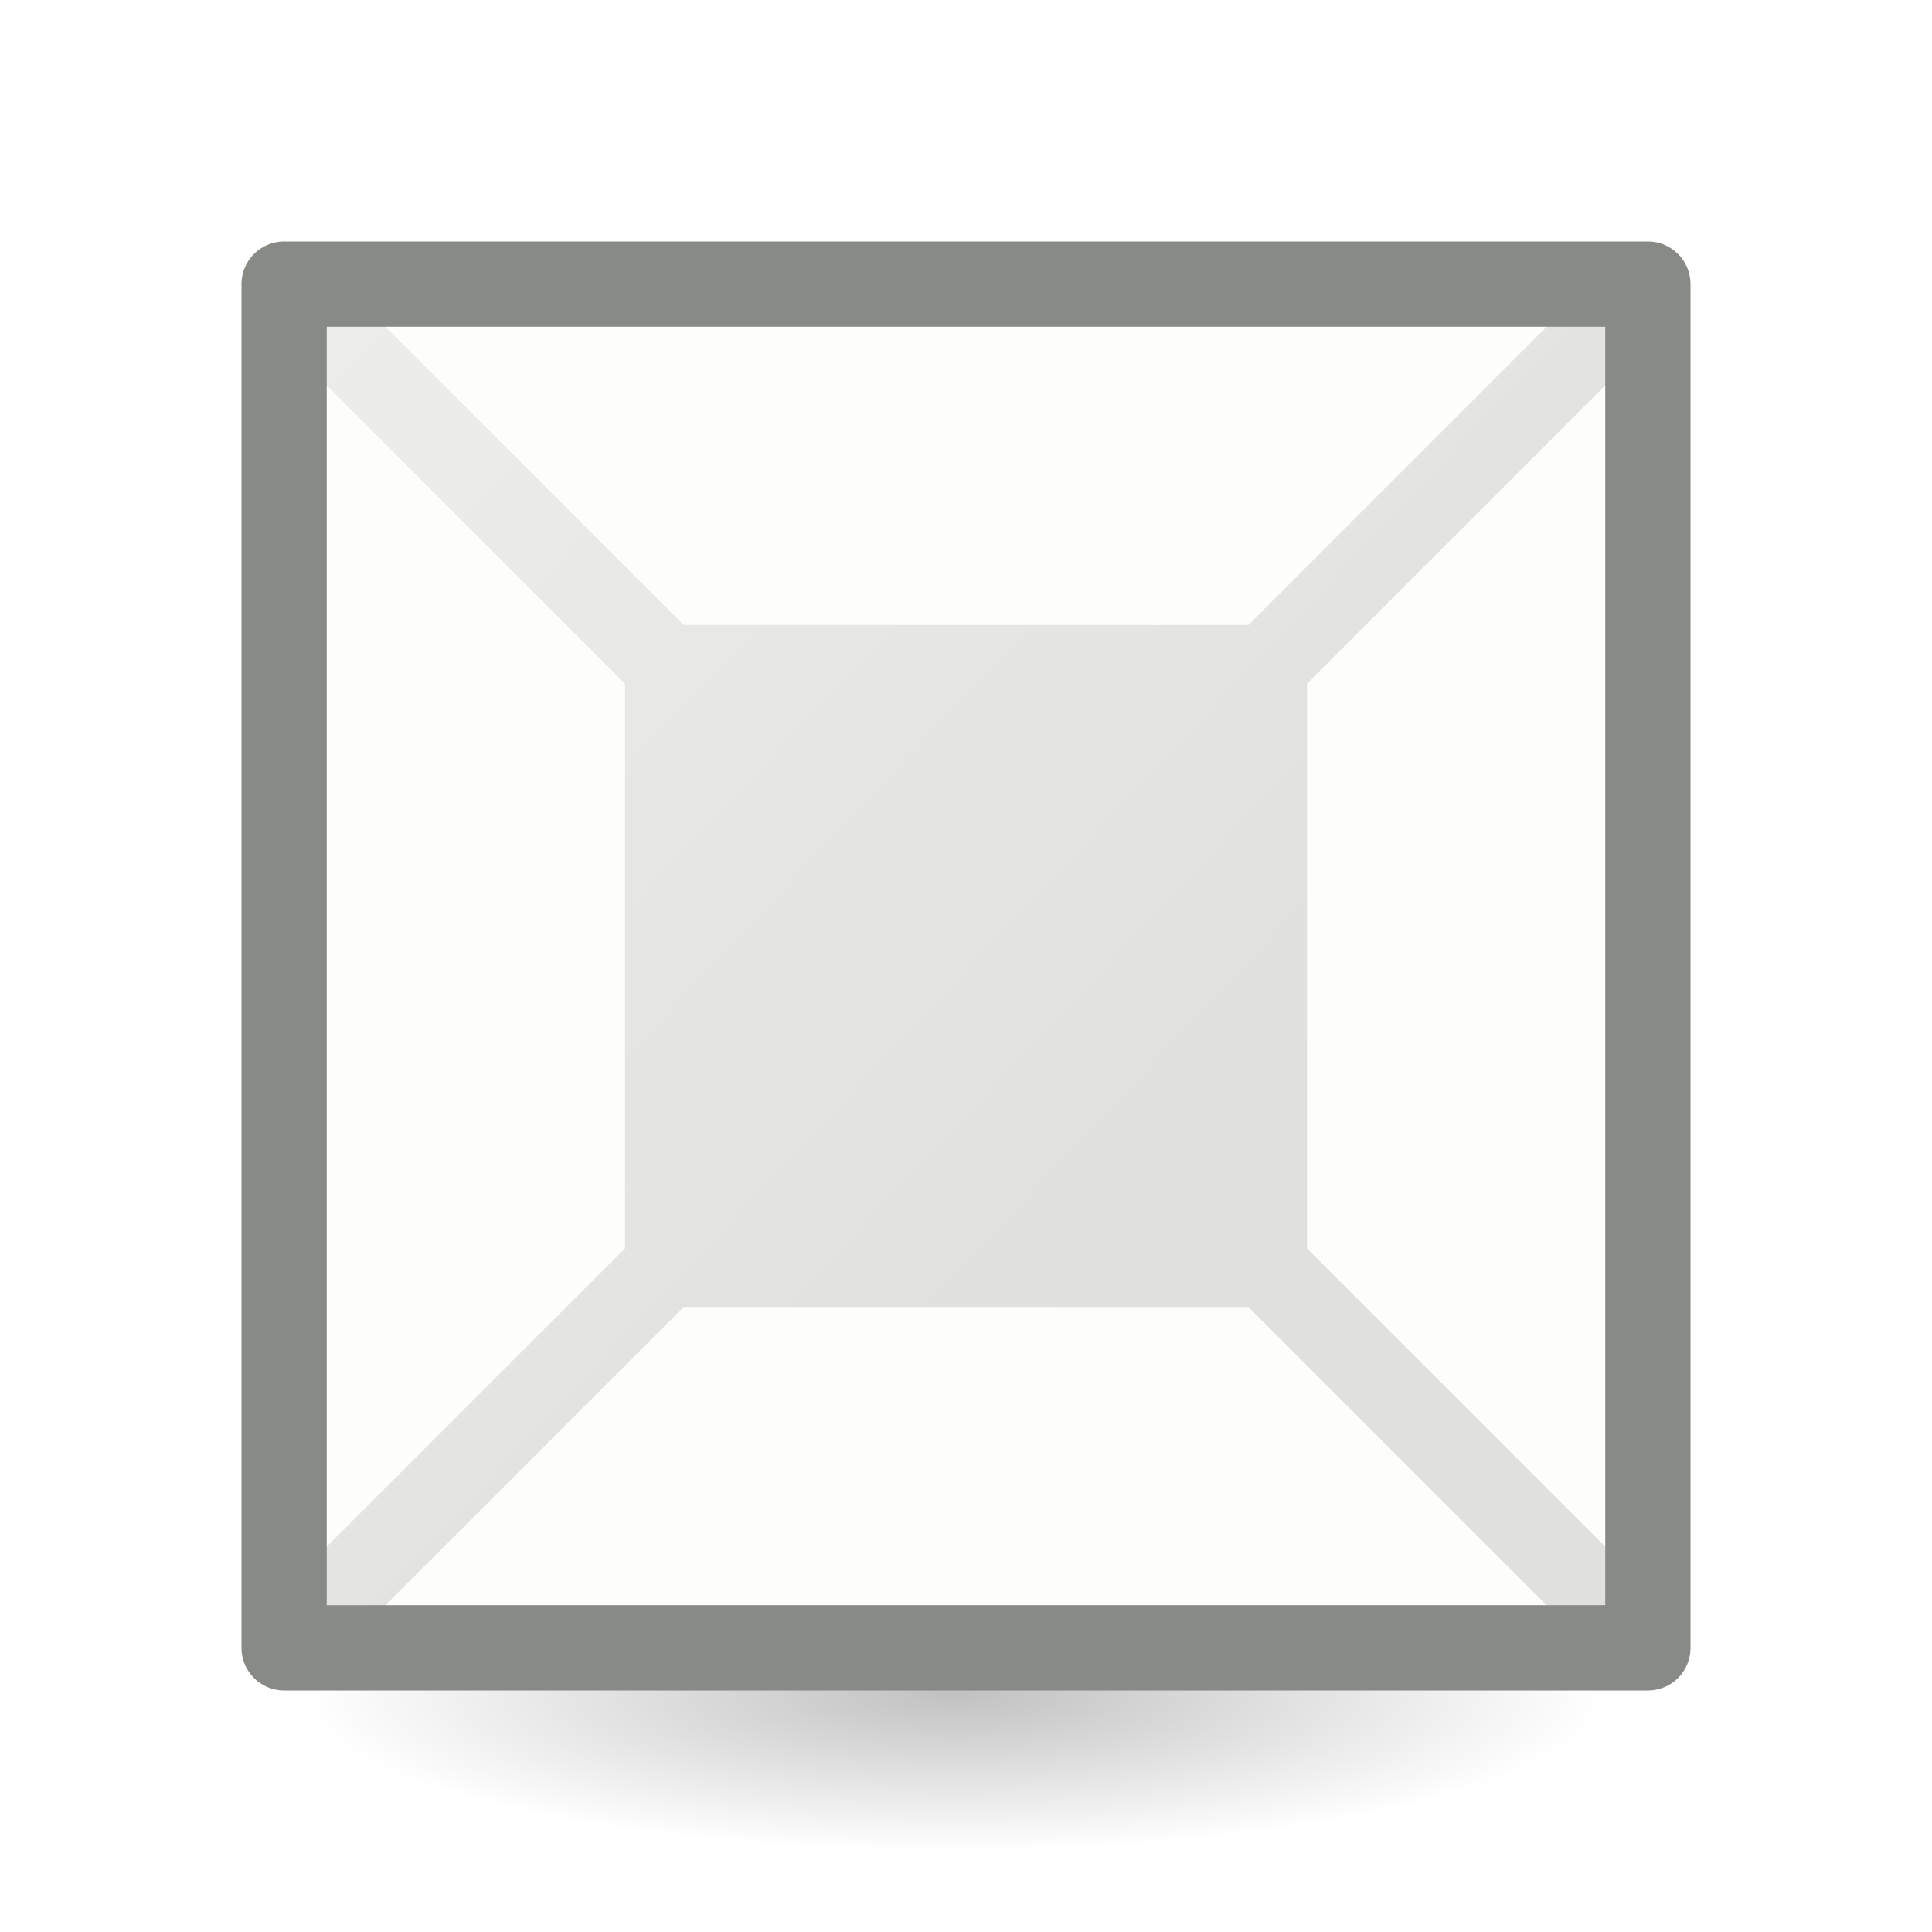
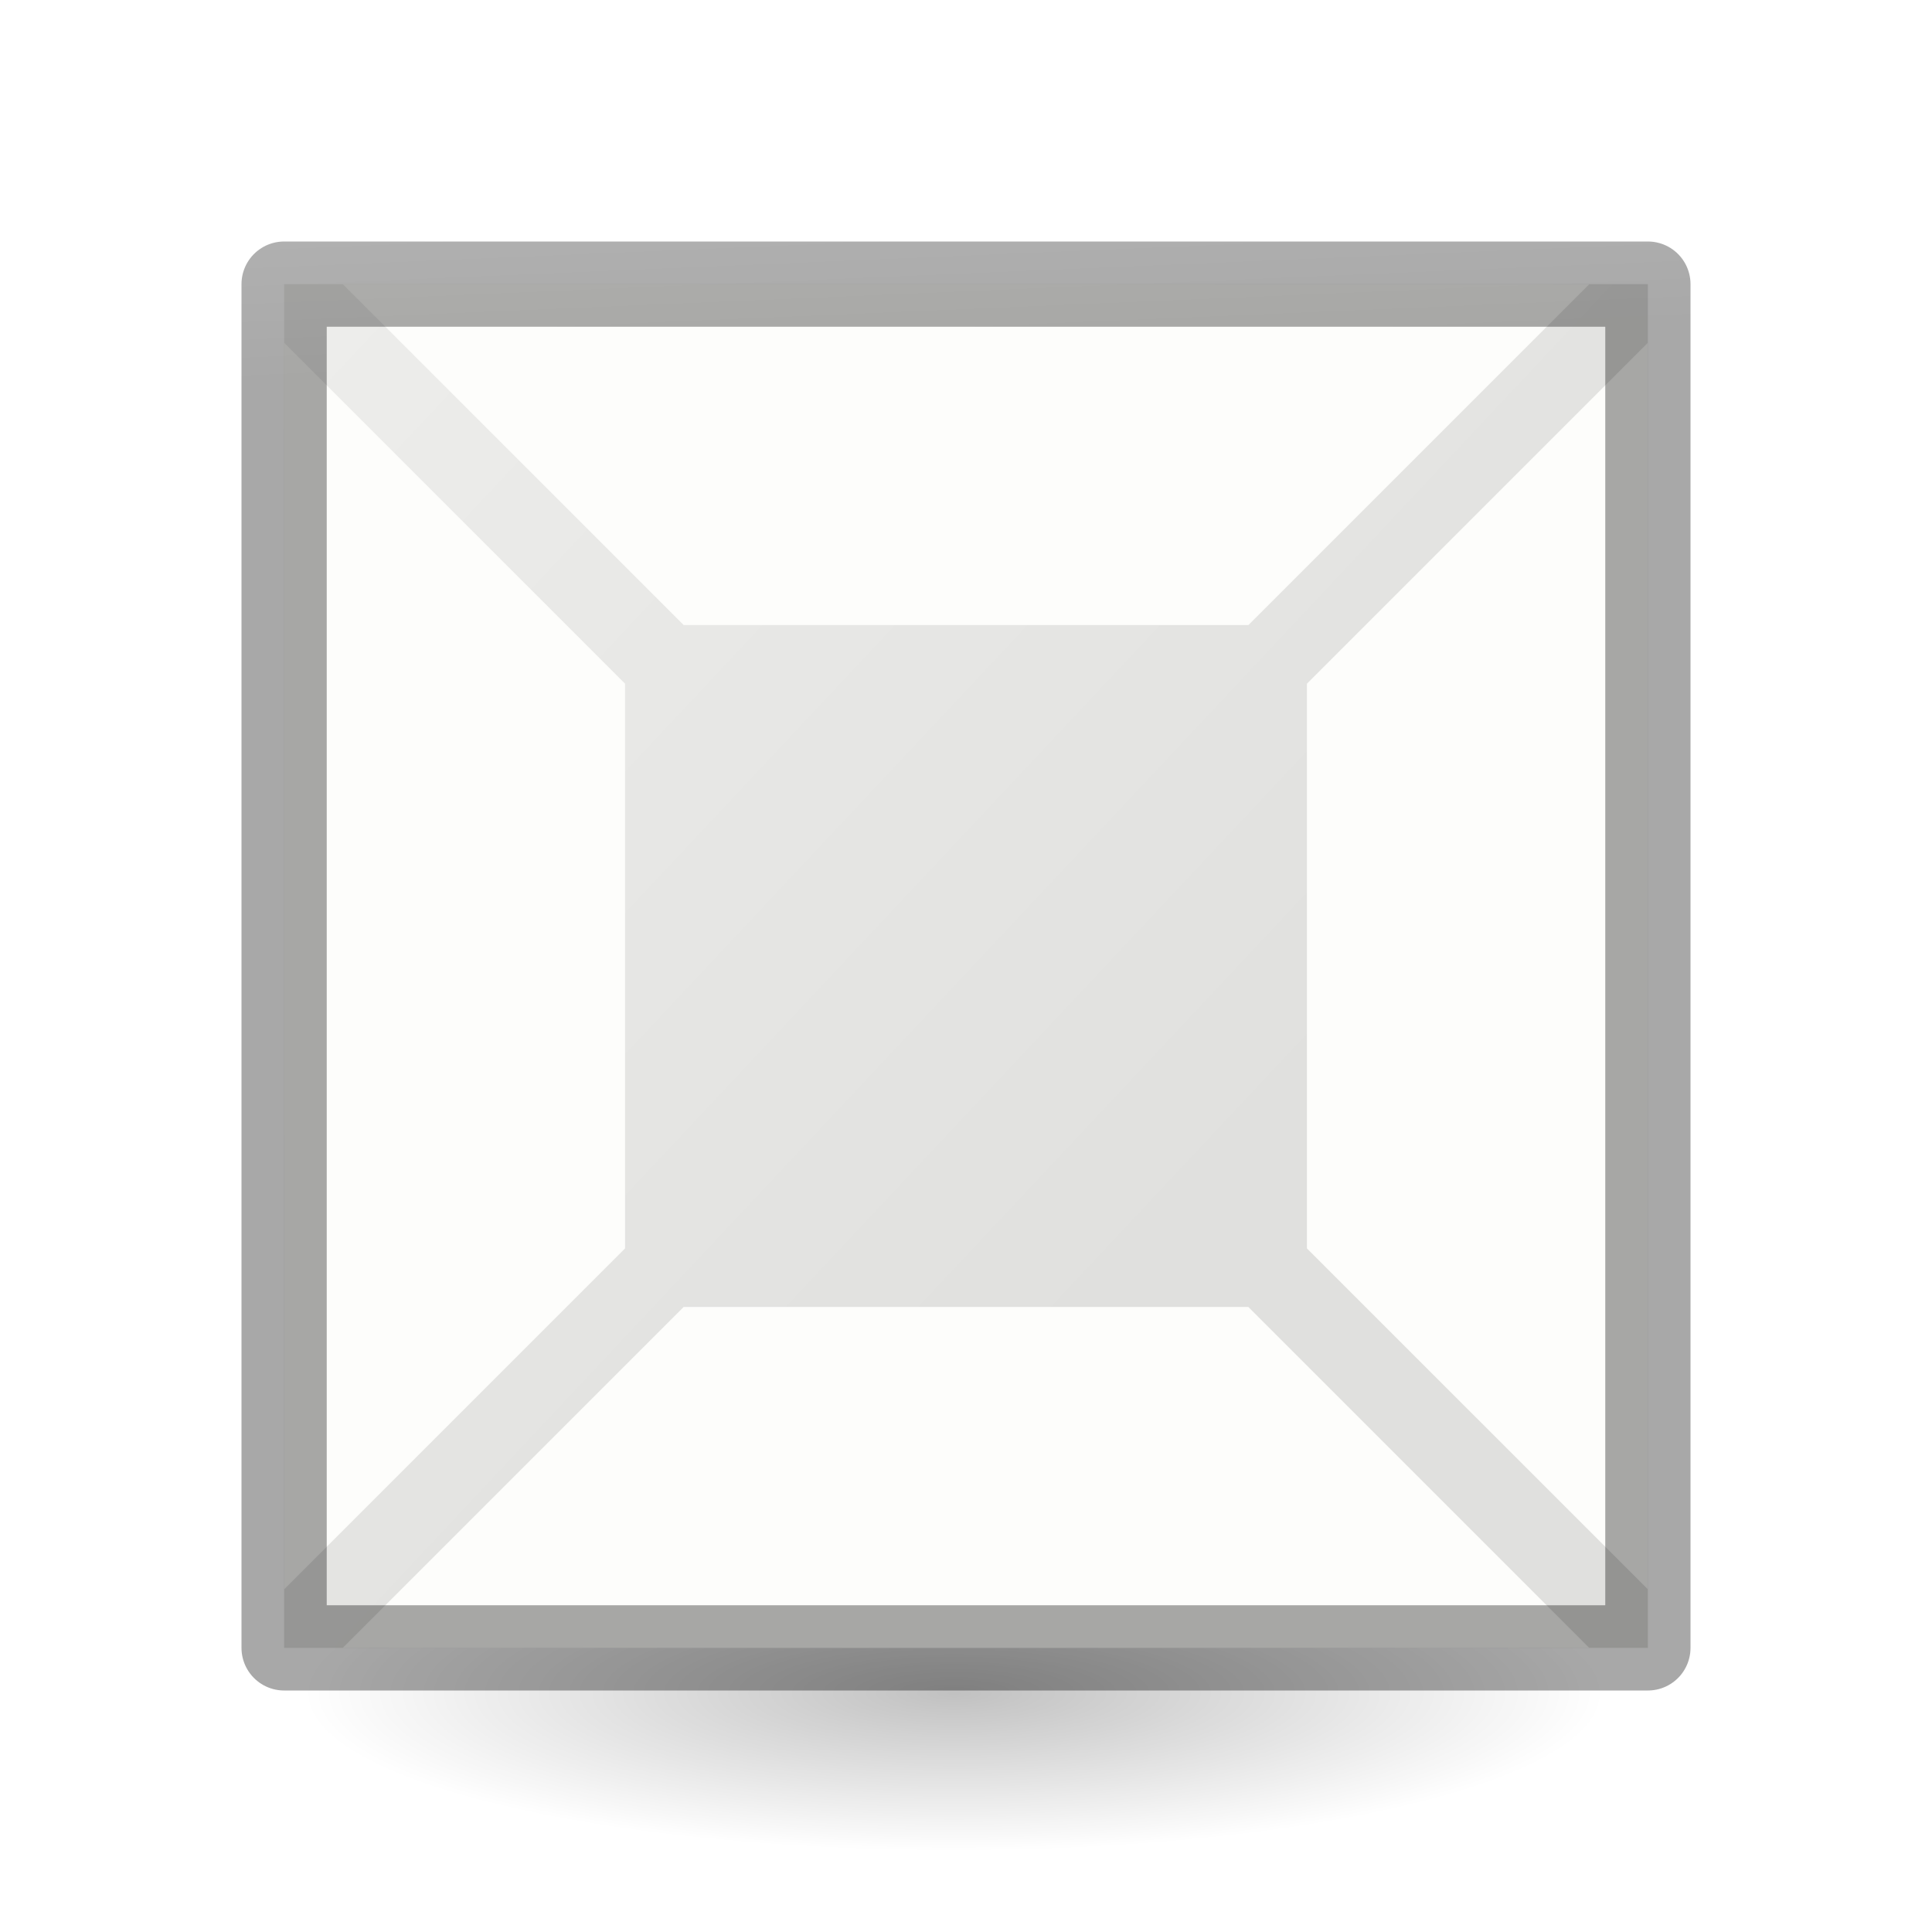
<svg xmlns="http://www.w3.org/2000/svg" viewBox="0 0 24 24">
-   <radialGradient id="a" cx="2.25" cy="16" gradientTransform="matrix(.479894 0 0 .1163379 10.77298 19.17539)" gradientUnits="userSpaceOnUse" r="16.875">
+   <linearGradient id="a" gradientTransform="matrix(.2537859 0 0 .3050187 19.12898 -.685477)" gradientUnits="userSpaceOnUse" x1="52.912" x2="52.336" y1="20.548" y2="4.316">
+     <stop offset="0" stop-opacity=".34" />
+     <stop offset="1" stop-opacity=".247" />
+   </linearGradient>
+   <radialGradient id="b" cx="2.25" cy="16" gradientTransform="matrix(.479894 0 0 .1163379 10.77298 19.17539)" gradientUnits="userSpaceOnUse" r="16.875">
    <stop offset="0" />
    <stop offset="1" stop-opacity="0" />
  </radialGradient>
-   <linearGradient id="b" gradientUnits="userSpaceOnUse" x1="43.784" x2="55.362" y1="3.443" y2="14.301">
+   <linearGradient id="c" gradientUnits="userSpaceOnUse" x1="43.784" x2="55.362" y1="3.443" y2="14.301">
    <stop offset="0" stop-color="#eeeeec" />
    <stop offset="1" stop-color="#e0e0de" />
  </linearGradient>
-   <ellipse cx="11.853" cy="21.037" display="block" fill="url(#a)" fill-rule="evenodd" opacity=".245" rx="8.098" ry="1.963" />
+   <ellipse cx="11.853" cy="21.037" display="block" fill="url(#b)" fill-rule="evenodd" opacity=".245" rx="8.098" ry="1.963" />
  <g transform="matrix(1.058823 0 0 1.058823 -43.05882 -.705882)">
-     <path d="m44 4v11 5h11 5v-16h-5-6z" fill="url(#b)" />
+     <path d="m44 4v11 5h11 5v-16h-5-6z" fill="url(#c)" />
    <path d="m44.688 4 4 4h6.625l4-4h-1.312-12zm-.688.688v14.625l4-4v-6.625zm16 0-4 4v6.625l4 4v-1.312zm-11.312 11.312-4 4h1.312 13.312l-4-4z" fill="#fdfdfb" />
-     <path d="m44 4v11 5h11 5v-16h-5-6z" fill="none" stroke="#888a85" stroke-linejoin="round" />
+     <path d="m44 4v11 5h11 5v-16h-5-6z" fill="none" stroke="url(#a)" stroke-linejoin="round" />
  </g>
</svg>
